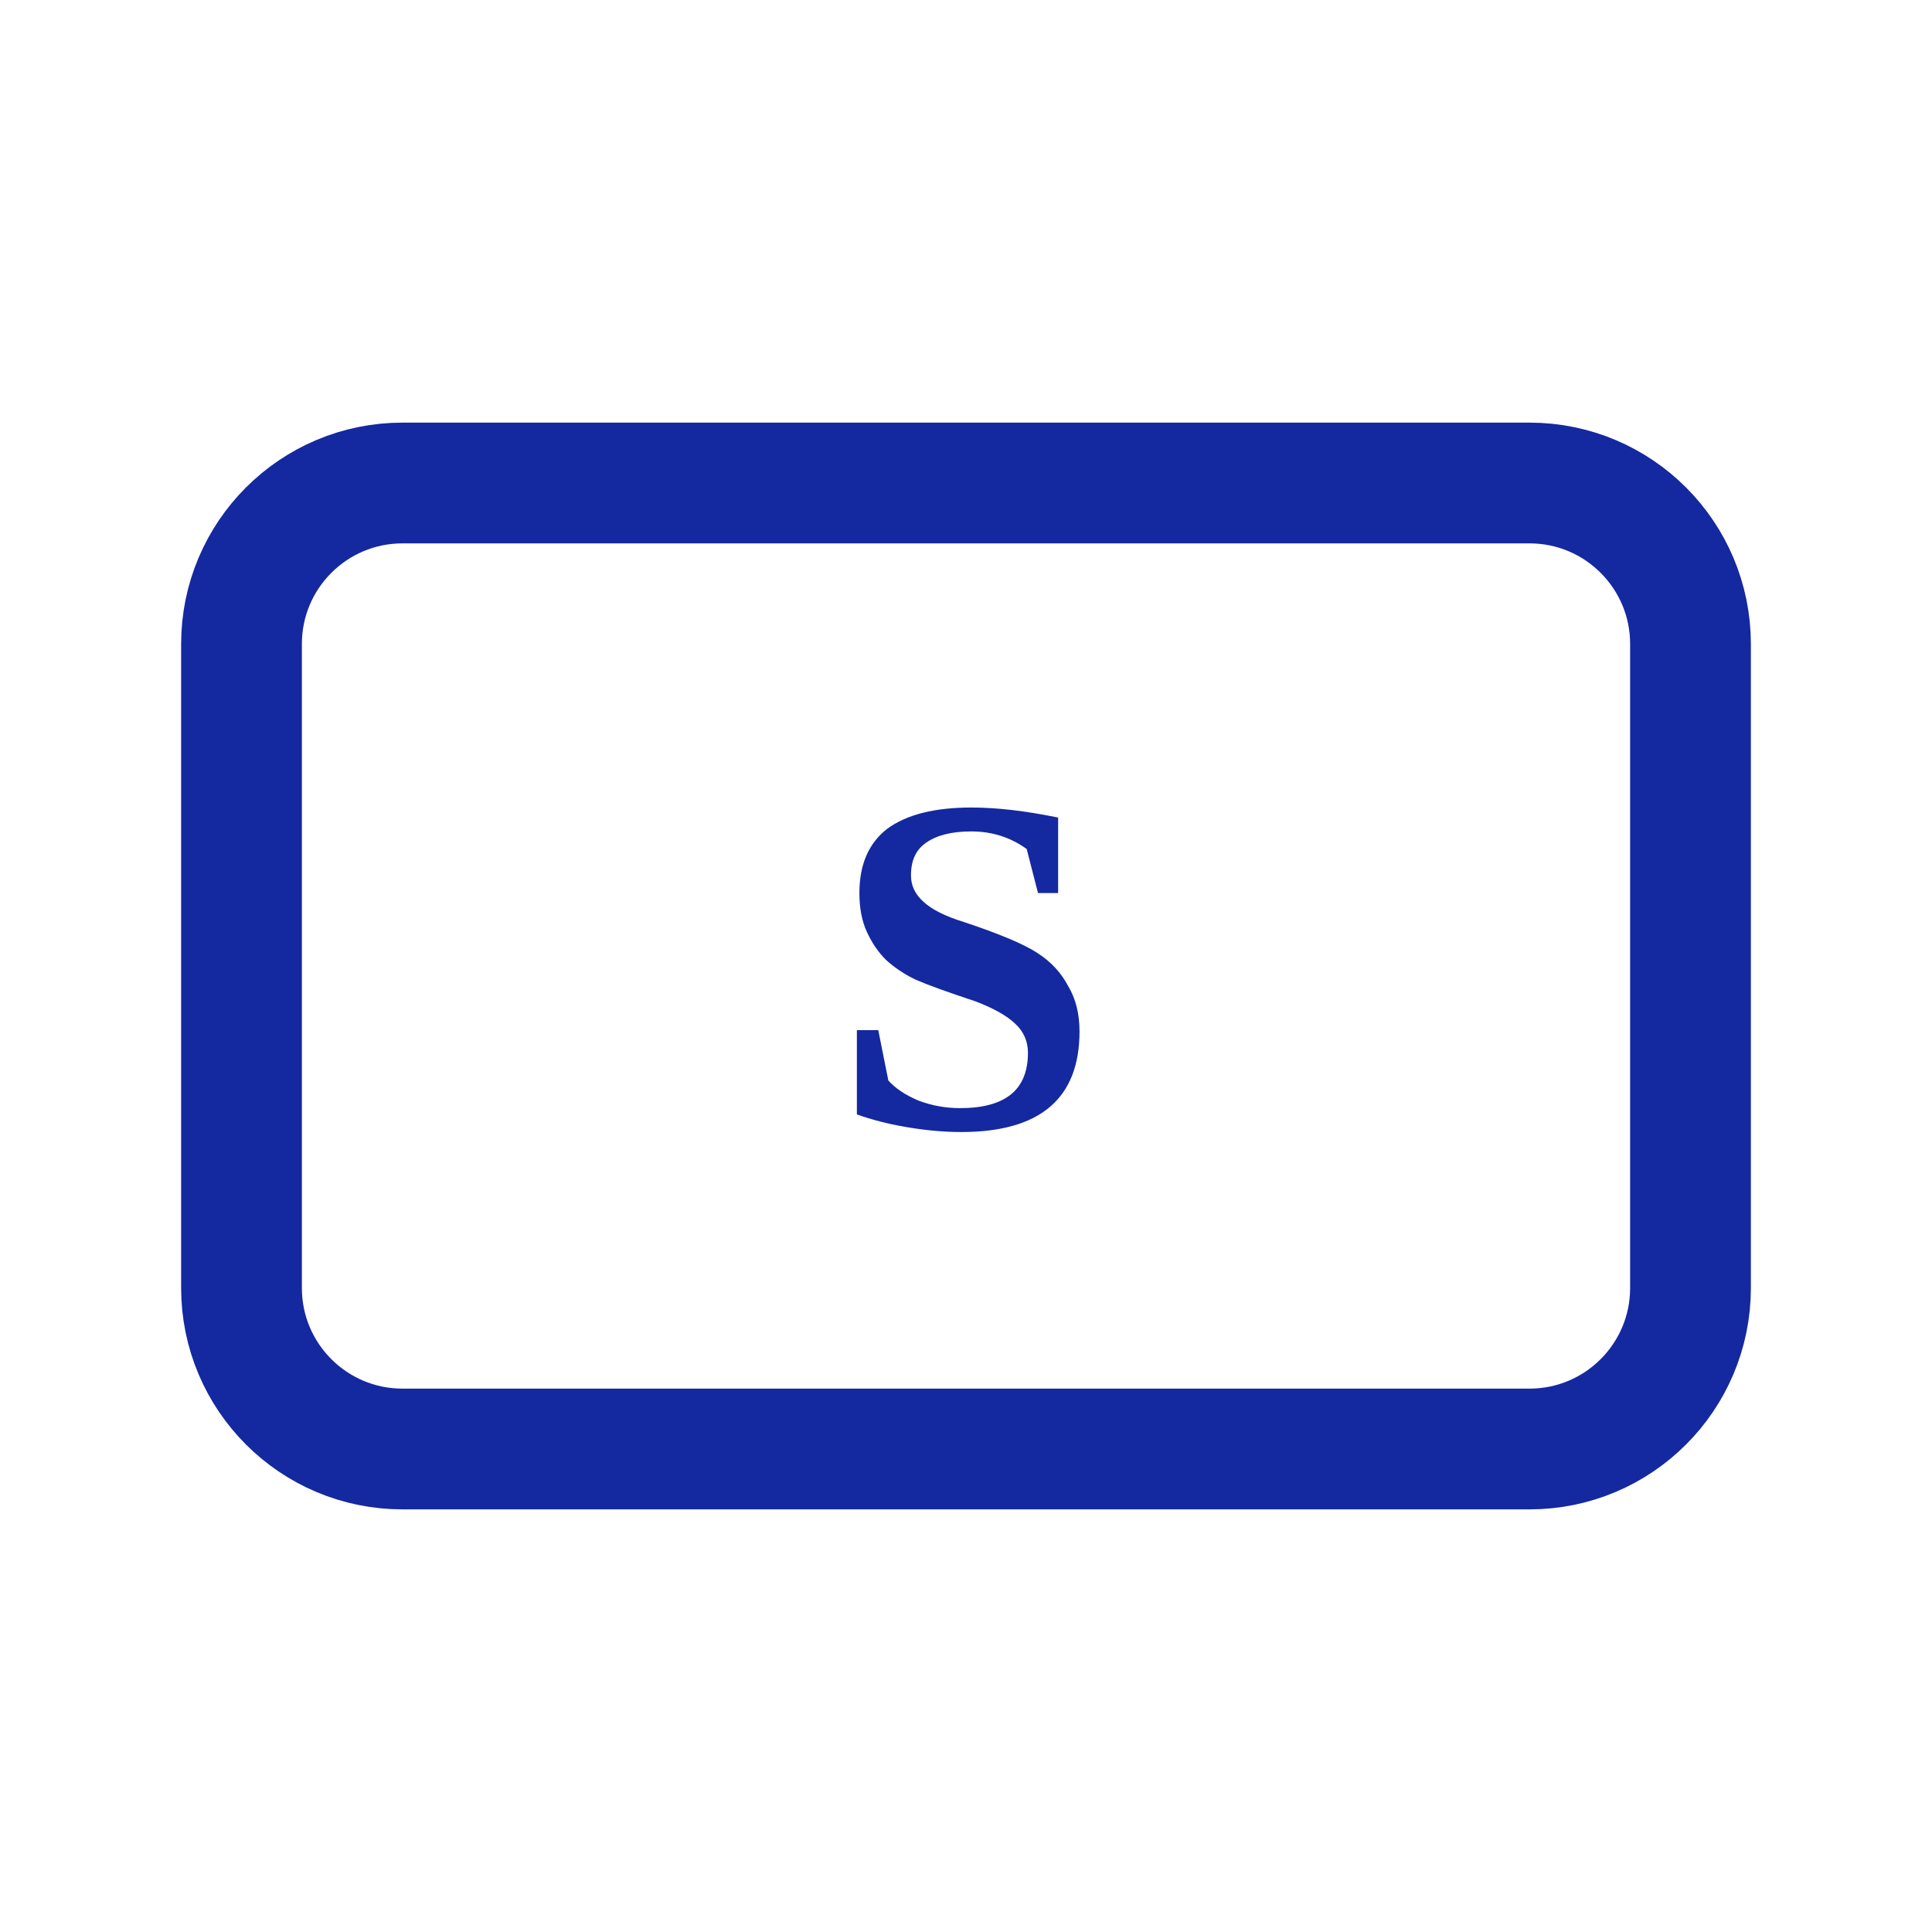
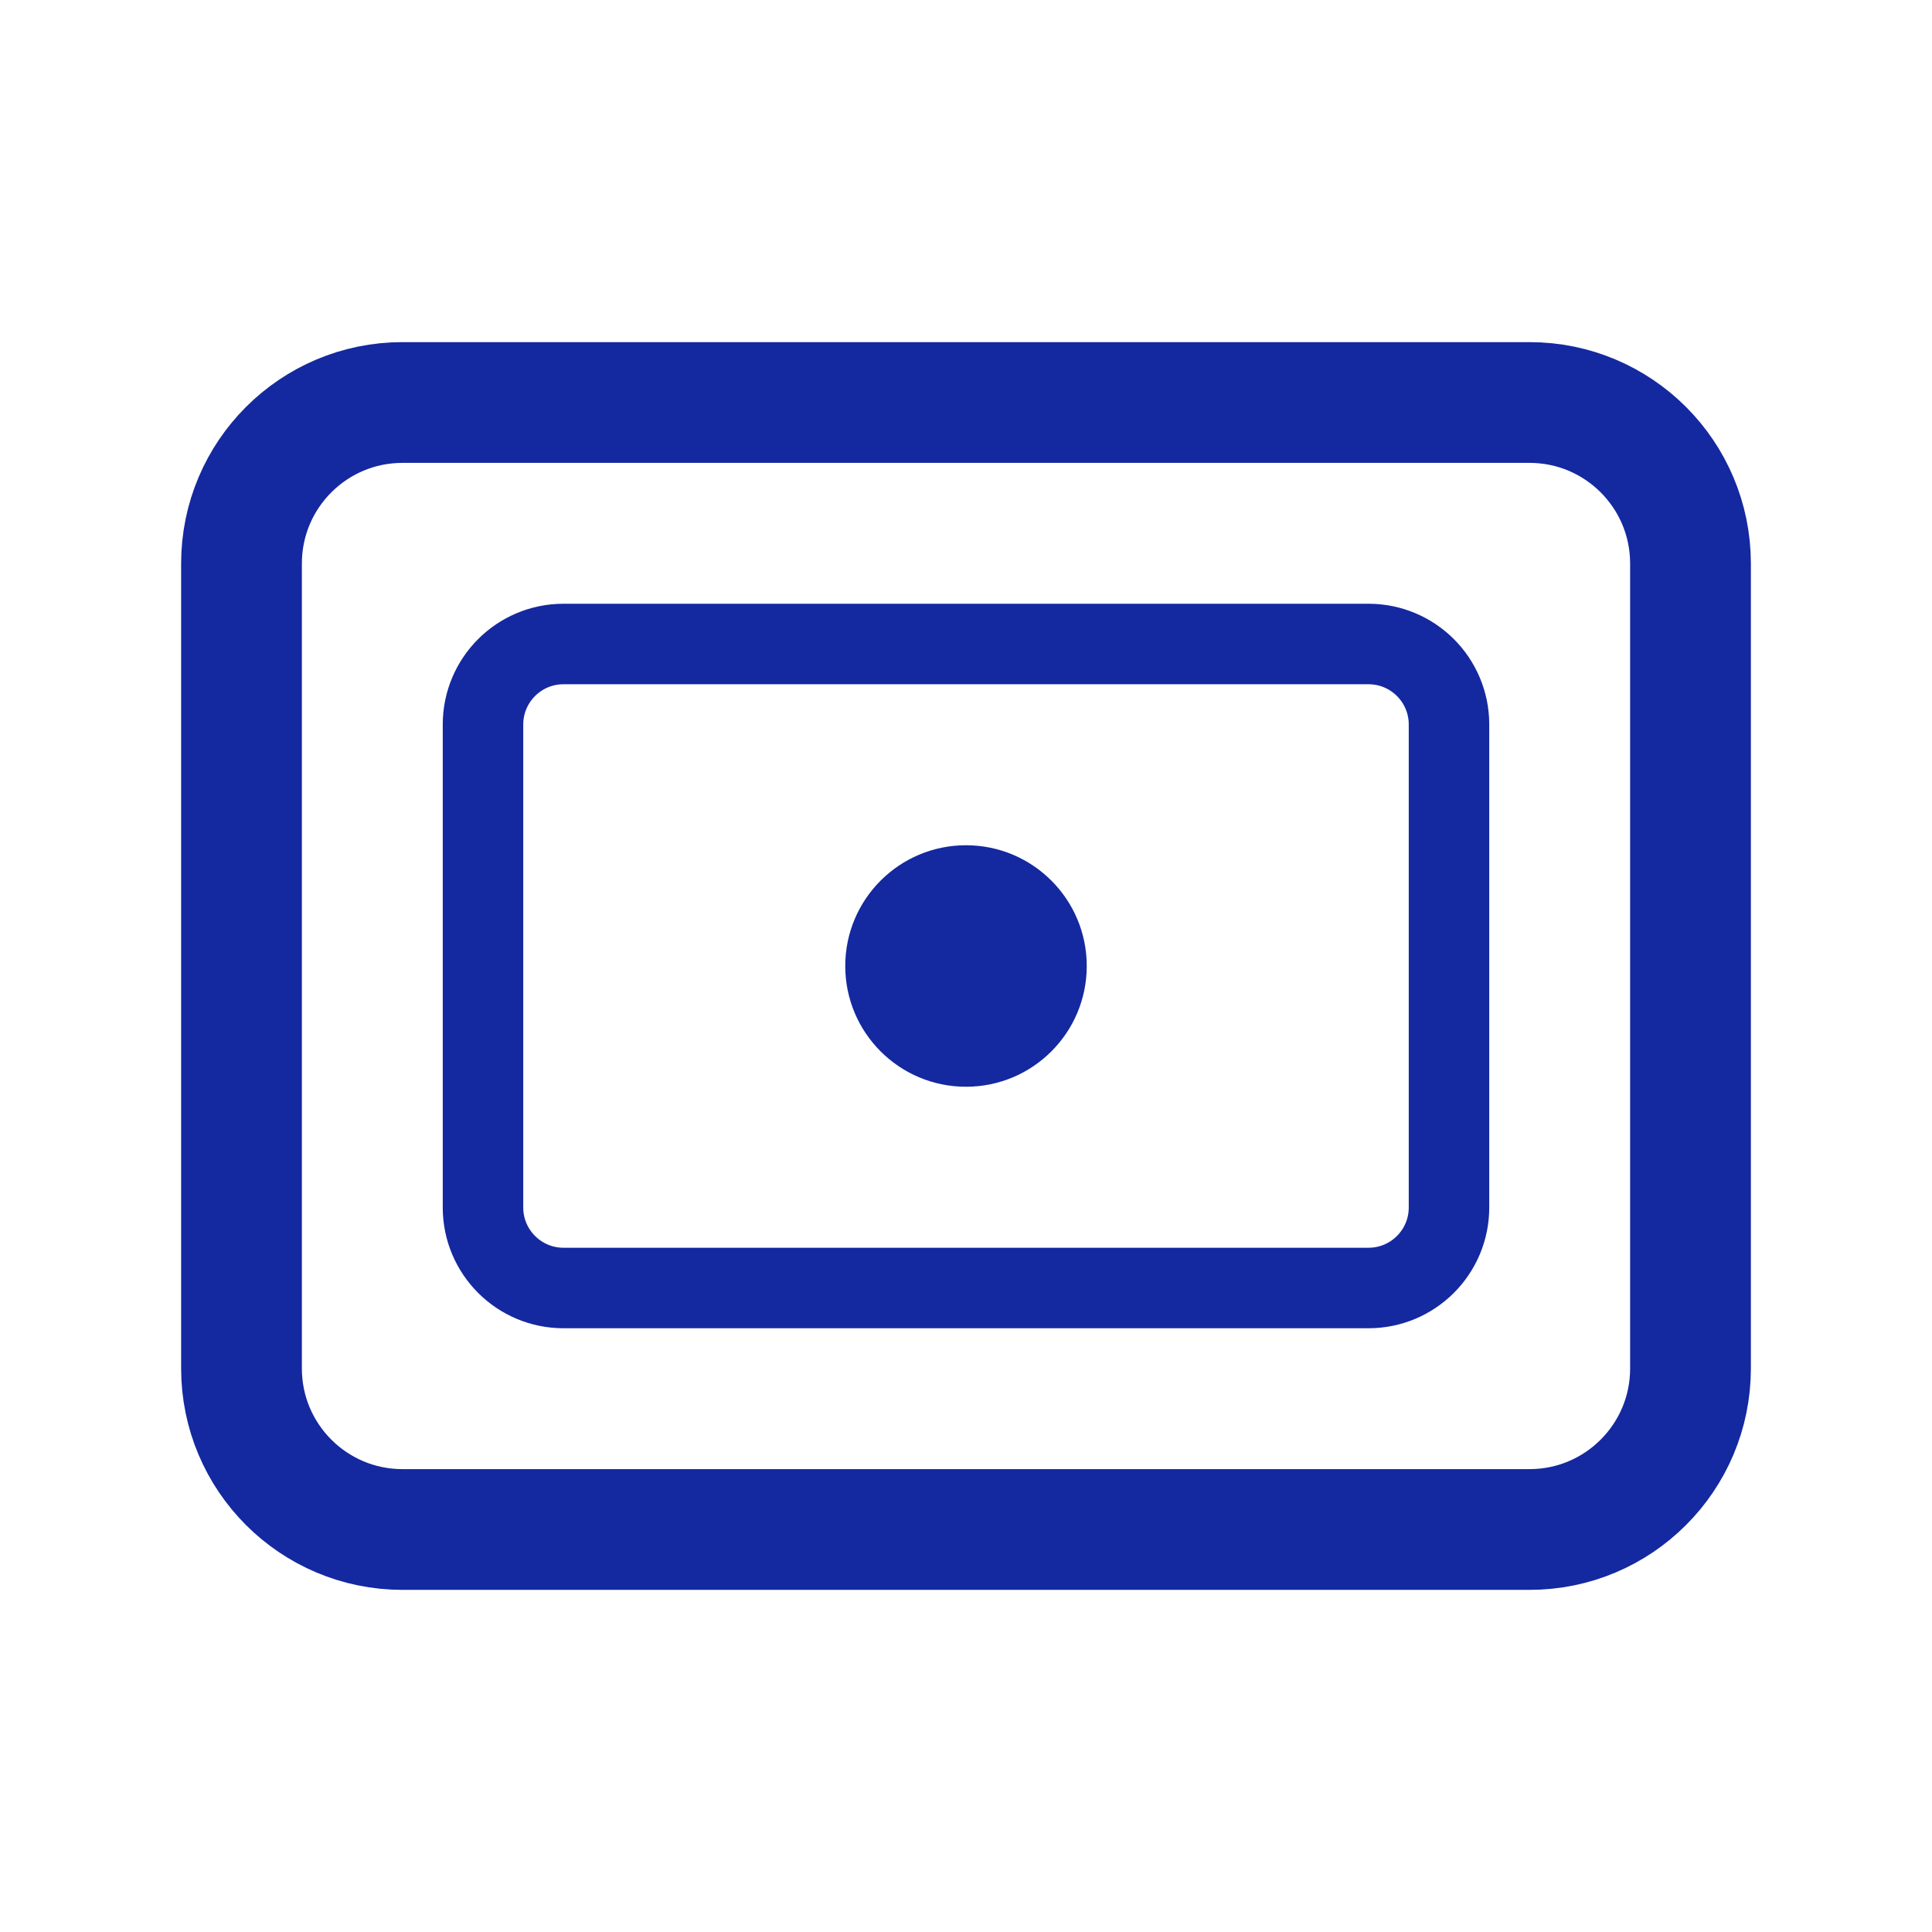
- <svg xmlns="http://www.w3.org/2000/svg" viewBox="0 0 24 24" fill="none">
-   <rect x="3" y="6" width="18" height="12" rx="2" stroke="#1428A0" stroke-width="1.5" fill="none" />
-   <text x="12" y="14" text-anchor="middle" font-size="6" font-weight="bold" fill="#1428A0">S</text>
+ <svg xmlns="http://www.w3.org/2000/svg" viewBox="0 0 24 24">
+   <rect x="3" y="5" width="18" height="14" rx="2" stroke="#1428A0" stroke-width="1.5" fill="none" />
+   <rect x="6" y="8" width="12" height="8" rx="1" stroke="#1428A0" stroke-width="1" fill="none" />
+   <circle cx="12" cy="12" r="1.5" fill="#1428A0" />
</svg>
